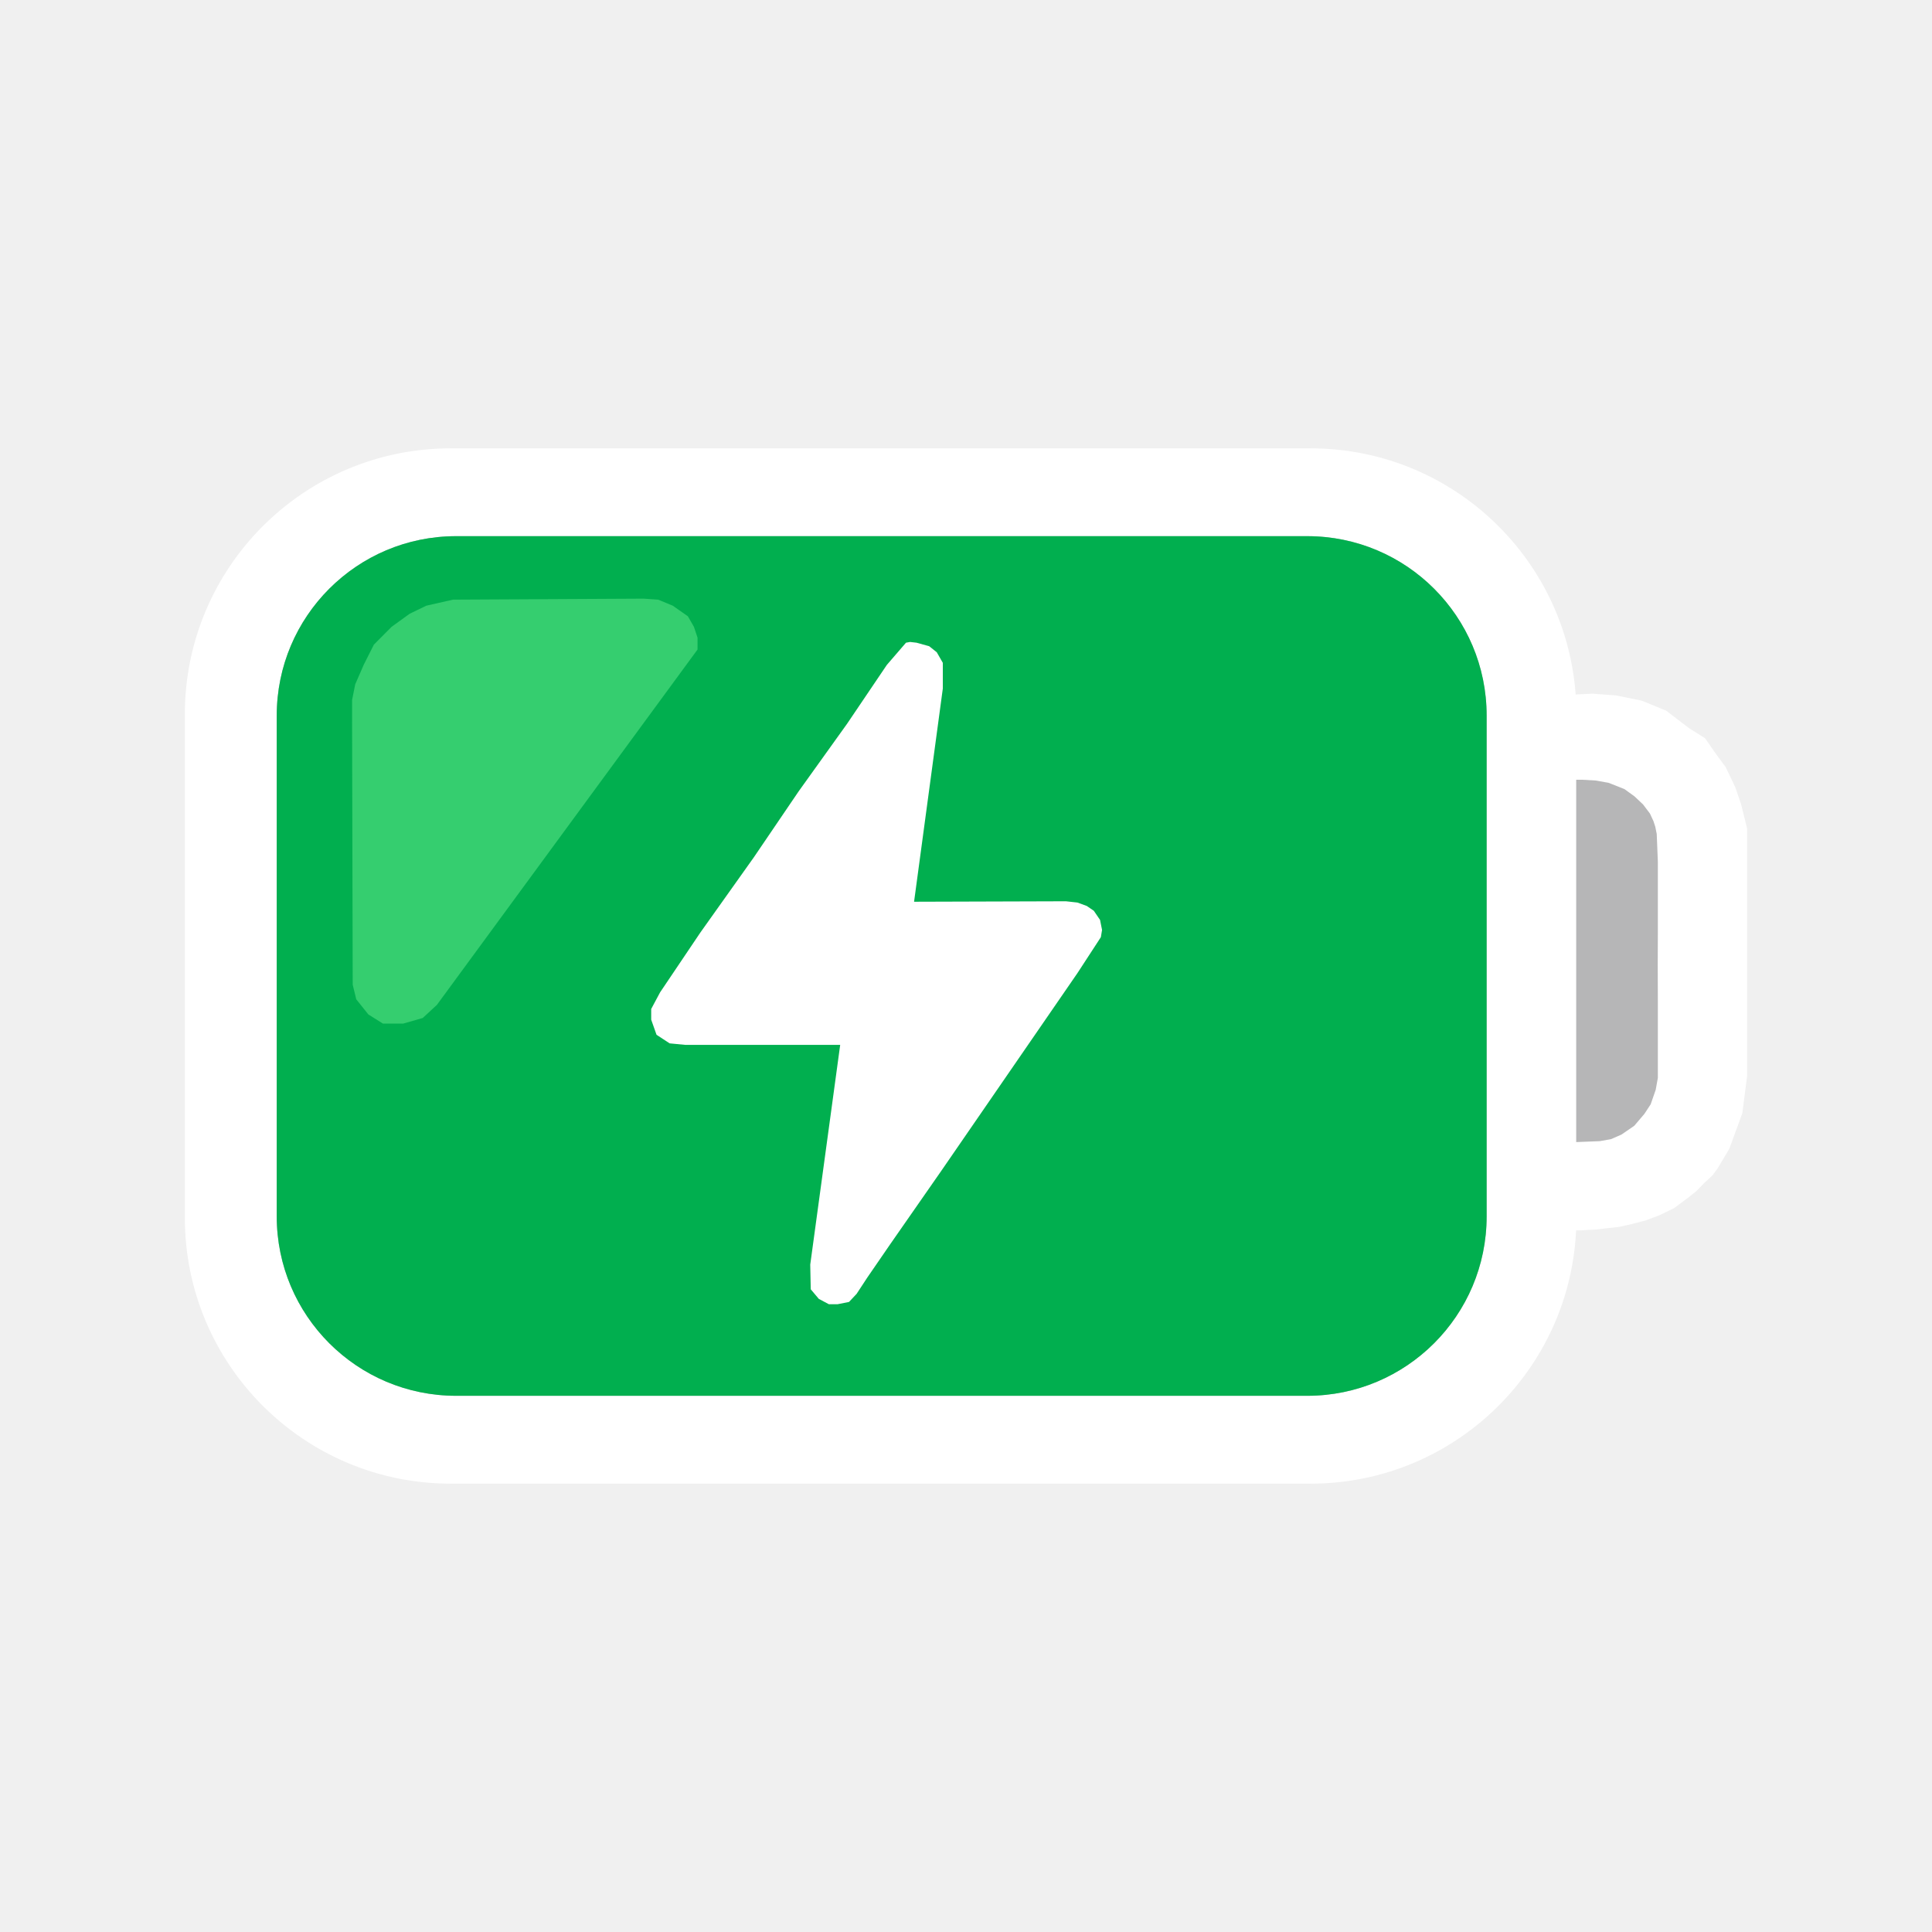
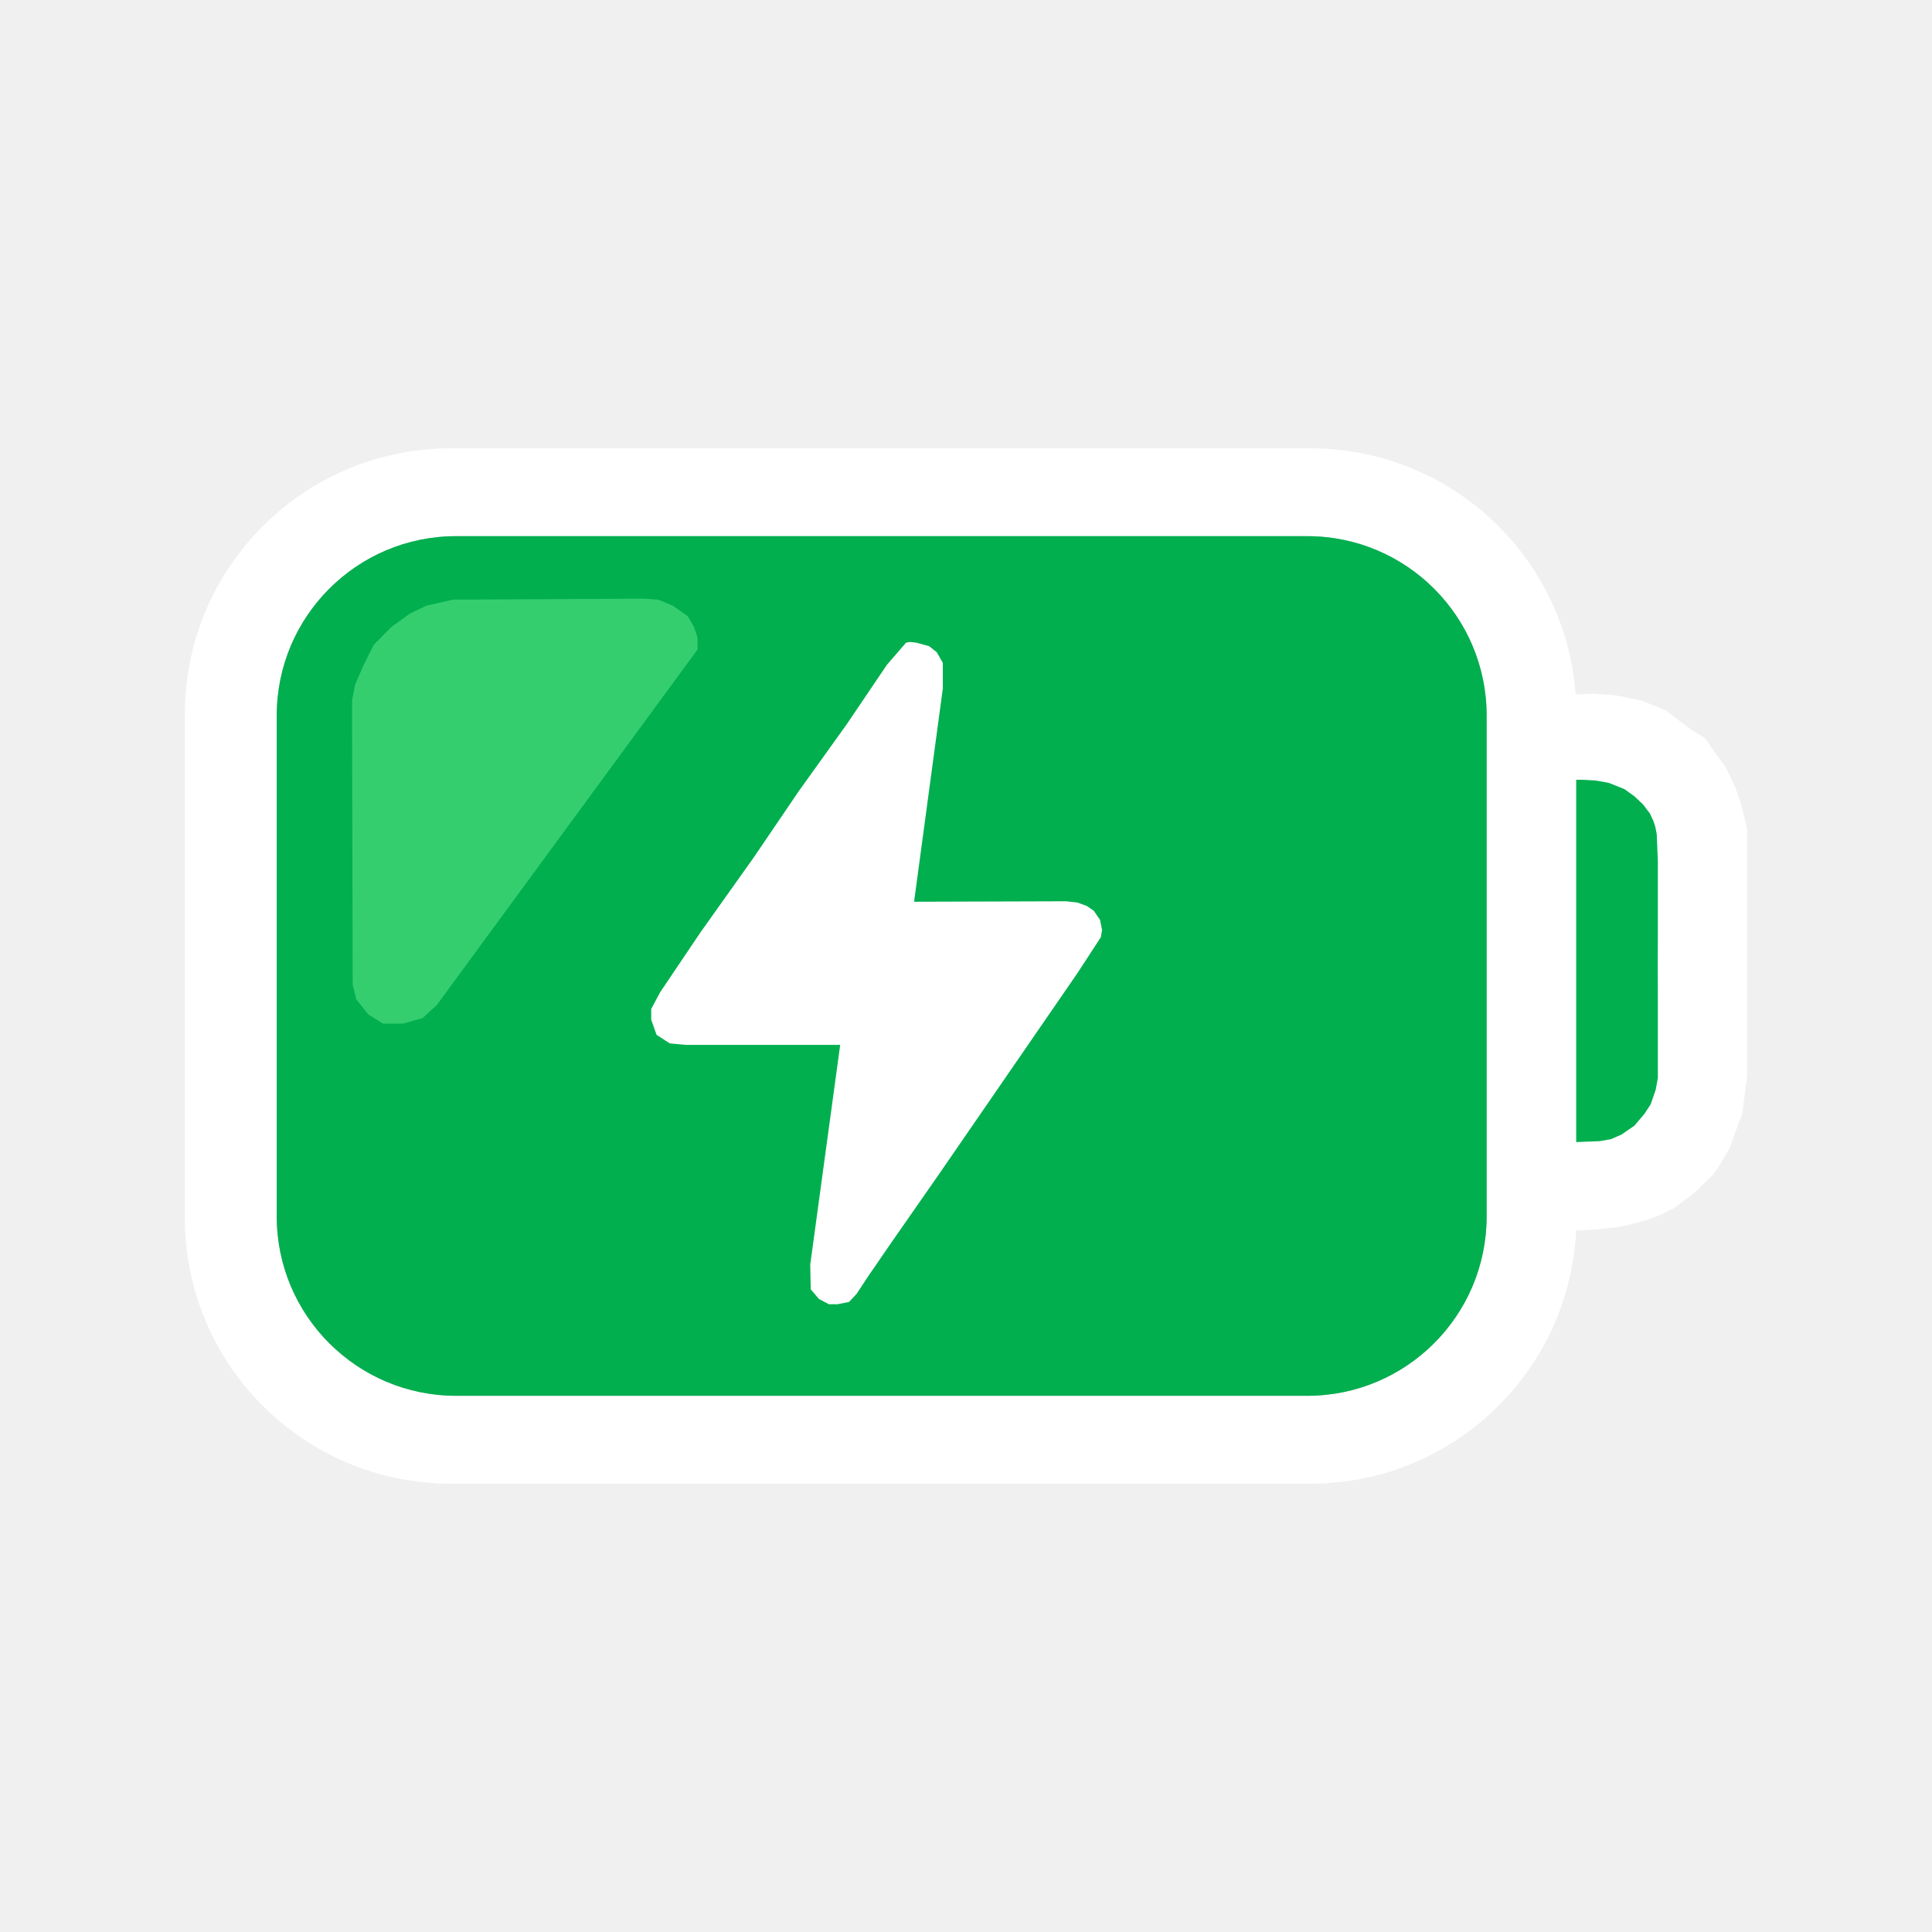
<svg xmlns="http://www.w3.org/2000/svg" id="main" version="1.1" viewBox="0 0 500 500">
  <defs>
    <style>
      .st0 {
        fill: #b6b6b7;
      }

      .st1 {
        fill: #fff;
      }

      .st2 {
        fill: #35ce6f;
      }

      .st3 {
        fill: #01af4f;
      }
    </style>
  </defs>
  <rect class="st1" x="47.84" y="116.03" width="360.13" height="267.94" rx="68.82" ry="68.82" />
  <rect class="st0" x="71.62" y="138.76" width="313.12" height="222.47" rx="46.42" ry="46.42" />
  <rect class="st3" x="71.62" y="138.76" width="313.12" height="222.47" rx="46.42" ry="46.42" />
  <polygon class="st2" points="91.12 186.49 91.28 254.84 92.2 258.62 95.33 262.54 99.11 264.91 104.33 264.91 109.41 263.45 113.07 260.06 180.52 168.1 180.52 165.02 179.59 162.23 178.02 159.49 174.11 156.75 170.33 155.19 166.54 154.93 117.24 155.19 110.33 156.75 106.02 158.84 101.33 162.23 96.76 166.83 94.15 172.01 91.93 177.1 91.12 181.15 91.12 186.49" />
-   <path class="st1" d="M407.45,179.75l4.66-.23,6.05.45,6.71,1.36,6.31,2.58,6.07,4.63,4.01,2.5,2.48,3.59,2.87,3.91,1.37,2.87,1.14,2.41,1.47,4.3,1.56,6.29v64.08l-1.24,9.62-3.36,9.18-3.03,5.08-1.3,1.78-2.15,2-2.09,2.14s-2.08,1.66-2.15,1.71-3.62,2.69-3.62,2.69l-3.84,1.86-3.5,1.3-3.59.94-3.32.74-3.56.39-2.61.31-1.86.06-1.49.12h-2v-138.69Z" />
-   <polygon class="st0" points="407.92 295.57 414.02 295.33 416.95 294.8 419.63 293.63 422.95 291.35 425.56 288.28 427.19 285.8 428.5 282.02 429.05 278.96 429.05 270.28 429.05 259.13 429.02 249.67 429.05 241.78 429.05 232.39 429.05 223 428.76 215.83 428.39 213.98 427.91 212.5 427 210.54 425.23 208.2 423.02 206.11 420.41 204.22 416.3 202.59 412.97 202 409.52 201.8 407.92 201.8 407.92 295.57" />
+   <path class="st1" d="M407.45,179.75l4.66-.23,6.05.45,6.71,1.36,6.31,2.58,6.07,4.63,4.01,2.5,2.48,3.59,2.87,3.91,1.37,2.87,1.14,2.41,1.47,4.3,1.56,6.29v64.08l-1.24,9.62-3.36,9.18-3.03,5.08-1.3,1.78-2.15,2-2.09,2.14s-2.08,1.66-2.15,1.71-3.62,2.69-3.62,2.69l-3.84,1.86-3.5,1.3-3.59.94-3.32.74-3.56.39-2.61.31-1.86.06-1.49.12h-2v-138.69.03Z" />
+   <polygon class="st3" points="407.92 295.57 414.02 295.33 416.95 294.8 419.63 293.63 422.95 291.35 425.56 288.28 427.19 285.8 428.5 282.02 429.05 278.96 429.05 270.28 429.05 259.13 429.02 249.67 429.05 241.78 429.05 232.39 429.05 223 428.76 215.83 428.39 213.98 427.91 212.5 427 210.54 425.23 208.2 423.02 206.11 420.41 204.22 416.3 202.59 412.97 202 409.52 201.8 407.92 201.8 407.92 295.57" />
  <polygon class="st1" points="234.47 166.33 229.52 172.07 219.21 187.33 206.69 204.8 195.08 221.89 181.26 241.33 170.83 256.82 168.53 261.12 168.53 263.89 169.91 267.8 173.3 270.02 177.34 270.41 217.44 270.41 209.69 327.28 209.82 333.67 211.91 336.15 214.52 337.54 216.73 337.54 219.73 336.94 221.69 334.85 224.43 330.67 230.43 321.94 243.6 303.02 278.84 251.84 284.9 242.54 285.21 240.67 284.69 238.07 283.08 235.71 281.27 234.47 278.84 233.58 275.86 233.25 236.56 233.37 244 178.2 244 171.54 242.43 168.8 240.47 167.24 237.19 166.33 235.52 166.14 234.47 166.33" />
</svg>
